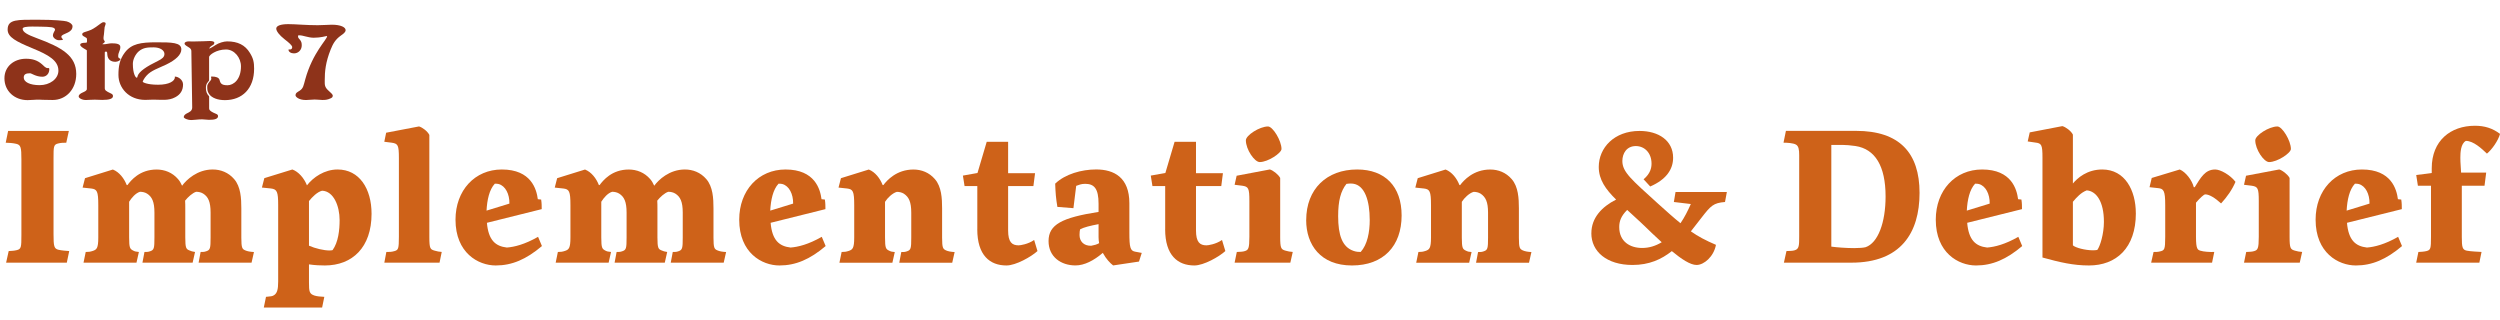
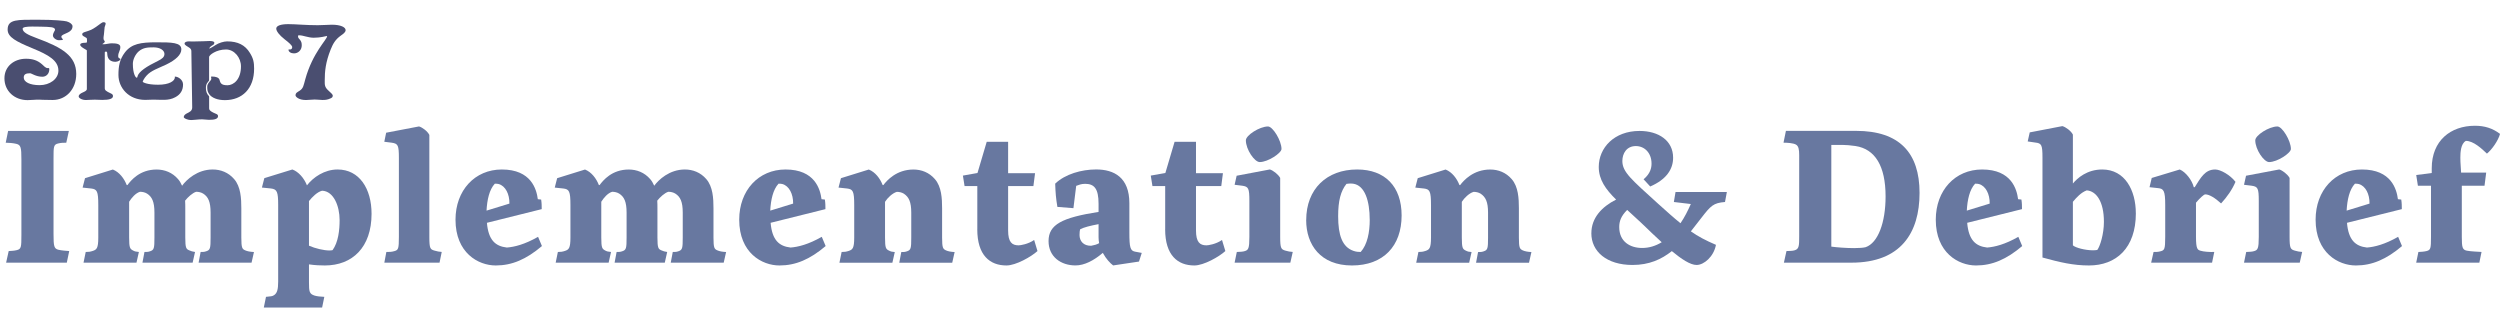
<svg xmlns="http://www.w3.org/2000/svg" id="Layer_1" viewBox="0 0 704.33 90.08">
-   <path d="M16.45,19.86c0-2.81-2.86-4.43-7.15-6.19-4.73-1.96-7.15-3.18-7.15-5.34,0-2.97,2.82-2.77,8.66-2.77,4.61,0,7.39.3,7.99.47.95.27,1.63.84,1.63,1.35,0,.81-.44,1.35-1.27,1.76-.99.47-1.87.74-1.87,1.18,0,.24.08.41.28.57.08.1.16.14.16.24,0,.17-.64.2-1.15.2-.79,0-1.67-.71-1.67-1.32,0-.74.6-1.39.6-1.59,0-.84-1.31-.84-4.09-.91-.91-.03-1.43-.03-2.34-.03-1.67,0-2.7.17-2.7.61,0,.95,1.35,1.69,3.93,2.64,7.27,2.67,11.17,5.04,11.17,10.11,0,4.33-2.9,7.33-6.64,7.33-2.5,0-3.77-.1-3.77-.1-.99-.03-2.19.14-3.3.14-3.66,0-6.52-2.53-6.52-6.15,0-3.38,2.74-5.51,6.08-5.51,1.87,0,3.26.47,4.49,1.55.56.51,1.03,1.08,1.59,1.08.36,0,.48-.07.48.34,0,1.22-.83,2.1-1.95,2.1-1.83,0-3.06-.98-3.46-.98-1.15,0-1.79.27-1.79,1.22,0,1.22,1.67,2.13,4.49,2.13s5.28-1.72,5.28-4.12Z" fill="#8e331a" />
-   <path d="M24.47,14.28c0-.07-.04-.17-.12-.2-1.11-.64-1.75-1.01-1.75-1.49,0-.41.64-.54,1.39-.54.6,0,.52-.14.52-.81,0-.27,0-.47-.24-.61-.72-.44-1.11-.54-1.11-.95,0-.88,1.71-.51,3.89-2.1,1.03-.74,1.75-1.32,1.99-1.32.32,0,.72.03.72.34,0,.41-.2.64-.28,1.05-.12.78-.08,1.25-.2,2.06-.04.41-.12.61-.12,1.01,0,.3.04.51.24.74.08.1.12.17.12.3,0,.2-.48.51-.71.68.16,0,.28.03.44.03.68,0,1.55-.27,2.19-.27,1.39,0,2.46.17,2.46,1.05,0,1.08-.6,1.45-.6,2.57,0,.27.08.54.4.64.12.03.24.1.24.24,0,.24-.72.71-1.43.71-1.35,0-2.15-.71-2.27-1.96-.04-.41.04-.91-.36-.91-.28,0-.36.07-.36.3v9.97c0,.61.28.85,1.79,1.55.36.17.52.37.52.71,0,.78-1.11,1.08-3.02,1.08-.83,0-1.27-.07-2.11-.07-1.07,0-2.03.1-2.5.1-1.19,0-2.03-.61-2.03-.98,0-1.18,2.3-1.18,2.3-2.13v-10.82Z" fill="#8e331a" />
-   <path d="M49.31,21.58c.87,0,2.26.88,2.26,2.23,0,1.59-.71,2.81-2.19,3.58-1.91,1.05-3.93.68-6.16.68-.91,0-1.39.07-2.3.07-4.69,0-7.55-3.41-7.55-7.03,0-2.33.28-4.33,1.83-6.35,1.87-2.43,4.45-2.84,8.82-2.84s7.07.03,7.07,1.99c0,1.49-1.55,2.97-4.29,4.29-2.11,1.01-4.25,1.66-5.52,3.11-.68.74-1.07,1.56-1.07,1.72,0,.13,1.15.84,4.33.84s4.65-1.05,4.73-2.03c0-.1-.08-.27.04-.27ZM38.5,21.89c.24,0,.2-.3.28-.51.44-1.25,2.46-2.64,5.72-4.22,1.15-.57,1.83-1.08,1.83-1.96,0-1.01-1.19-1.86-3.06-1.86-1.67,0-2.9.07-4.13,1.08-.99.84-1.71,2.33-1.71,3.55,0,2.84.79,3.92,1.07,3.92Z" fill="#8e331a" />
-   <path d="M58.92,22.67c-.36.54-.91.85-.91,2.1,0,.95.24,1.69.91,2.37v3.24c0,.41-.08.88,1.95,1.69.36.14.56.34.56.64,0,.78-.91,1.05-2.54,1.05-.76,0-1.19-.14-1.95-.14-1.19,0-2.26.2-2.98.2-1.31,0-2.19-.54-2.19-.84,0-.44.4-.78.83-1.01.64-.34,1.55-.64,1.55-1.69l-.24-15.95c0-.37-.28-.71-.6-.91-.6-.41-1.31-.71-1.31-1.15,0-.41.56-.61,1.15-.61.48,0,.75.03,1.23.03,2.34,0,3.93-.14,4.69-.14.64,0,1.31.14,1.31.44,0,.2-.04.51-.36.68-.48.24-1.03.68-1.03.95,0,.03,0,.07.04.07.48-.2,1.15-.64,1.67-.98.95-.64,2.38-1.05,3.3-1.05,2.98,0,5.05,1.01,6.4,3.24.99,1.59,1.19,2.67,1.19,4.46,0,5.61-3.34,8.85-8.23,8.85-2.07,0-3.7-.64-4.45-1.72-.56-.78-.52-1.49-.52-2.1,0-.71.52-1.22.91-1.69.16-.2.24-.34.24-.57,0,0-.08-.3-.08-.47,0-.1.16-.1.28-.1,1.07,0,1.87.3,2.07.84.28.85.32,1.62,2.27,1.62,1.75,0,3.81-1.66,3.81-5.31,0-2.47-1.87-4.77-4.21-4.77-2.78,0-4.77,1.59-4.77,2.1v6.62Z" fill="#8e331a" />
-   <path d="M81.28,14.01c0-.17.32-.03.52-.07.4-.07.52-.34.52-.68,0-.44-.87-1.22-2.15-2.2-1.51-1.18-2.34-2.3-2.34-3.01,0-.78,1.23-1.25,3.38-1.25s4.89.3,8.3.3c1.59,0,2.94-.14,3.97-.14,2.58,0,3.89.74,3.89,1.52,0,.61-.64,1.05-1.31,1.52-1.63,1.15-2.27,2.4-2.9,3.95-1.43,3.58-1.67,6.15-1.67,8.69,0,1.28-.08,1.89,1.11,2.94.56.51,1.15,1.01,1.15,1.35,0,.47-.24.61-.68.81-1.59.74-2.9.3-4.45.3-.95,0-1.47.14-2.42.14-2.03,0-2.94-.91-2.94-1.32,0-.71.56-.91,1.19-1.32,1.03-.68,1.07-1.49,1.55-3.18,2.07-7.54,6.16-11.22,6.16-12.17,0-.03-.08-.03-.12-.03-.32,0-1.59.47-3.66.47-1.55,0-2.98-.68-4.01-.68-.44,0-.4.03-.4.37,0,.41.32.57.56.91.4.54.48.91.48,1.55,0,1.28-.95,2.26-2.19,2.26-.83,0-1.55-.41-1.55-1.08Z" fill="#8e331a" />
-   <path d="M2.44,70.73c.73-.05,1.46-.05,2.29-.26,1.25-.31,1.3-.83,1.3-4.26v-21.27c0-3.43-.16-4.11-1.46-4.42-.83-.21-2.18-.31-2.96-.31l.68-3.33h17.11l-.73,3.33c-.73,0-1.46,0-2.29.21-1.3.31-1.3.88-1.3,4.26v21.27c0,3.48.16,4.11,1.4,4.42.88.21,2.24.31,3.02.36l-.68,3.28H1.72l.73-3.28Z" fill="#ce6219" />
-   <path d="M71.55,70.99l-.68,3.02h-14.92l.57-3.02c.78,0,.99,0,1.61-.21,1.09-.36,1.2-.83,1.2-3.85v-7.02c0-3.07-.68-4.47-2.08-5.36-.57-.36-1.3-.52-1.98-.52-1.04.31-2.34,1.51-3.12,2.5.05.73.05,1.46.05,2.13v8.27c0,2.96.26,3.22,1.09,3.59.57.26.94.36,1.66.47l-.68,3.02h-14.14l.57-3.02c.78,0,.99,0,1.61-.21,1.09-.36,1.2-.83,1.2-3.85v-7.02c0-3.07-.68-4.47-2.08-5.36-.57-.36-1.3-.52-1.98-.52-1.25.36-2.39,1.72-3.07,2.81v10.09c0,2.96.26,3.17,1.09,3.64.47.26.88.36,1.66.42l-.68,3.02h-14.92l.62-3.02c.78,0,1.25-.05,2.03-.31,1.04-.36,1.51-.73,1.51-3.74v-9.15c0-3.95-.36-4.47-1.98-4.68-.78-.1-1.61-.16-2.44-.26l.68-2.65,7.85-2.44c1.82.73,3.17,2.5,3.9,4.37h.21c.99-1.3,3.43-4.37,8.22-4.37,2.24,0,4.42.83,6.03,2.7.47.52.83,1.2,1.14,1.87,1.2-1.66,4.26-4.58,8.63-4.58,2.24,0,4.42.83,6.03,2.7,1.87,2.13,2.03,5.46,2.03,8.22v8.27c0,2.96.26,3.22,1.09,3.59.57.26,1.4.42,2.44.47Z" fill="#ce6219" />
-   <path d="M104.68,60.23c0,9.46-5.41,14.56-13.16,14.56-1.04,0-2.86-.05-4.47-.31v5.1c0,2.55.1,3.22,1.56,3.69.68.21,1.56.31,2.76.36l-.62,3.02h-16.43l.62-3.02c1.35-.16,1.77-.1,2.34-.52.78-.57,1.09-1.51,1.09-3.8v-21.53c0-3.74-.31-4.47-2.03-4.68-2.29-.26-1.72-.16-2.55-.26l.68-2.65,7.9-2.44c1.72.62,3.28,2.39,4.11,4.47,1.77-2.29,4.94-4.47,8.63-4.47,6.14,0,9.57,5.41,9.57,12.48ZM95.68,62c0-3.9-1.66-8.16-4.94-8.27-1.4.36-2.76,1.77-3.69,2.91v12.58c1.77.78,4.21,1.35,5.77,1.35.36,0,.68-.05.88-.1,1.61-2.24,1.98-5.62,1.98-8.48Z" fill="#ce6219" />
-   <path d="M108.84,70.99c.94,0,1.46,0,2.34-.26,1.04-.31,1.2-.68,1.2-4v-22.21c0-3.64-.26-4.06-2.03-4.32l-2.08-.26.52-2.55,9.26-1.77c.94.26,2.39,1.35,2.91,2.39v28.71c0,3.38.26,3.54,1.51,3.9.73.21,1.25.31,1.98.36l-.62,3.02h-15.55l.57-3.02Z" fill="#ce6219" />
-   <path d="M152.67,69.33c-4.42,3.74-8.42,5.46-13,5.46-4.94,0-11.34-3.54-11.34-12.9,0-8.27,5.46-14.14,13.05-14.14,8.32,0,9.78,5.62,10.14,8.37l.94.1c.16,1.04.16,1.87.16,2.7l-15.44,3.85c.42,4.89,2.39,6.6,5.62,6.97,2.13-.16,5.04-.88,8.79-3.02l1.09,2.6ZM139.41,51.75c-1.56,1.66-2.18,4.58-2.34,7.59l6.45-1.98c.05-2.7-1.14-4.99-3.02-5.51-.36-.1-.68-.1-1.09-.1Z" fill="#ce6219" />
-   <path d="M204.57,70.99l-.68,3.02h-14.92l.57-3.02c.78,0,.99,0,1.61-.21,1.09-.36,1.2-.83,1.2-3.85v-7.02c0-3.07-.68-4.47-2.08-5.36-.57-.36-1.3-.52-1.98-.52-1.04.31-2.34,1.51-3.12,2.5.05.73.05,1.46.05,2.13v8.27c0,2.96.26,3.22,1.09,3.59.57.26.94.36,1.66.47l-.68,3.02h-14.14l.57-3.02c.78,0,.99,0,1.61-.21,1.09-.36,1.2-.83,1.2-3.85v-7.02c0-3.07-.68-4.47-2.08-5.36-.57-.36-1.3-.52-1.98-.52-1.25.36-2.39,1.72-3.07,2.81v10.09c0,2.96.26,3.17,1.09,3.64.47.26.88.36,1.66.42l-.68,3.02h-14.92l.62-3.02c.78,0,1.25-.05,2.03-.31,1.04-.36,1.51-.73,1.51-3.74v-9.15c0-3.95-.36-4.47-1.98-4.68-.78-.1-1.61-.16-2.44-.26l.68-2.65,7.85-2.44c1.82.73,3.17,2.5,3.9,4.37h.21c.99-1.3,3.43-4.37,8.22-4.37,2.24,0,4.42.83,6.03,2.7.47.52.83,1.2,1.14,1.87,1.2-1.66,4.26-4.58,8.63-4.58,2.24,0,4.42.83,6.03,2.7,1.87,2.13,2.03,5.46,2.03,8.22v8.27c0,2.96.26,3.22,1.09,3.59.57.26,1.4.42,2.44.47Z" fill="#ce6219" />
-   <path d="M232.6,69.33c-4.42,3.74-8.42,5.46-13,5.46-4.94,0-11.34-3.54-11.34-12.9,0-8.27,5.46-14.14,13.05-14.14,8.32,0,9.78,5.62,10.14,8.37l.94.1c.16,1.04.16,1.87.16,2.7l-15.44,3.85c.42,4.89,2.39,6.6,5.62,6.97,2.13-.16,5.04-.88,8.79-3.02l1.09,2.6ZM219.34,51.75c-1.56,1.66-2.18,4.58-2.34,7.59l6.45-1.98c.05-2.7-1.14-4.99-3.02-5.51-.36-.1-.68-.1-1.09-.1Z" fill="#ce6219" />
-   <path d="M237.12,70.99c.78,0,1.25-.05,2.03-.31,1.04-.36,1.51-.73,1.51-3.74v-9.15c0-3.95-.36-4.47-1.98-4.68-.78-.1-1.61-.16-2.44-.26l.68-2.65,7.85-2.44c1.82.73,3.17,2.5,3.9,4.37h.21c.99-1.3,3.69-4.37,8.48-4.37,2.24,0,4.42.83,6.03,2.7,1.87,2.13,2.03,5.46,2.03,8.22v8.27c0,2.96.26,3.17,1.09,3.59.57.26,1.4.42,2.44.47l-.68,3.02h-14.92l.57-3.02c.78,0,.99,0,1.61-.21,1.09-.36,1.2-.83,1.2-3.85v-7.02c0-3.07-.68-4.42-2.08-5.36-.57-.36-1.3-.52-1.98-.52-1.25.36-2.65,1.72-3.33,2.81v10.09c0,2.96.26,3.22,1.09,3.64.62.31.88.36,1.66.42l-.68,3.02h-14.92l.62-3.02Z" fill="#ce6219" />
-   <path d="M275.34,64.6v-12.17h-3.59l-.47-2.96,4.11-.73,2.6-8.79h6.03v8.84h7.59l-.47,3.64h-7.12v12.48c0,3.33,1.09,4.21,2.96,4.21.47,0,2.65-.31,4.37-1.51l.94,3.12c-1.77,1.61-6.08,4.06-8.74,4.06-4.68,0-8.22-2.86-8.22-10.19Z" fill="#ce6219" />
-   <path d="M321.67,71.25l-.78,2.44-7.28,1.09c-.83-.62-2.03-1.87-2.91-3.54-2.55,2.18-5.2,3.54-7.7,3.54-4.11,0-7.59-2.44-7.59-6.86,0-4.68,3.8-6.6,14.09-8.22v-2.29c0-4.32-1.25-5.62-3.8-5.62-1.09,0-1.77.31-2.5.57l-.78,6.29-4.52-.36c-.42-2.5-.52-3.85-.62-6.55,2.81-2.7,7.44-4,11.54-4,5.04,0,9.36,2.24,9.36,9.52v8.27c0,4.16.26,5.1,1.56,5.36l1.92.36ZM309.66,68.5c-.1-.52-.16-1.09-.16-1.66v-3.69c-2.24.42-4.16.88-5.2,1.46-.1.36-.16.83-.16,1.61,0,1.72,1.14,3.07,3.28,3.02.88-.16,1.61-.36,2.24-.73Z" fill="#ce6219" />
-   <path d="M328.27,64.6v-12.17h-3.59l-.47-2.96,4.11-.73,2.6-8.79h6.03v8.84h7.59l-.47,3.64h-7.12v12.48c0,3.33,1.09,4.21,2.96,4.21.47,0,2.65-.31,4.37-1.51l.94,3.12c-1.77,1.61-6.08,4.06-8.74,4.06-4.68,0-8.22-2.86-8.22-10.19Z" fill="#ce6219" />
-   <path d="M348.45,70.99c.99-.05,1.66-.05,2.29-.26.94-.31,1.25-.68,1.25-4v-10.09c0-3.64-.26-4.06-2.03-4.32l-2.13-.26.57-2.55,9.36-1.77c.88.26,2.34,1.35,2.91,2.39v16.59c0,3.28.26,3.54,1.51,3.9.73.21,1.25.31,2.03.36l-.68,3.02h-15.7l.62-3.02ZM351,39.53c0-1.4,3.85-3.9,6.24-3.9,1.35,0,3.8,4,3.8,6.34,0,1.14-3.8,3.69-6.14,3.69-1.46,0-3.9-3.54-3.9-6.14Z" fill="#ce6219" />
-   <path d="M368,62c0-8.74,5.77-14.25,14.35-14.25,7.85,0,12.53,4.78,12.53,12.95,0,8.63-5.15,14.09-13.99,14.09s-12.9-5.82-12.9-12.79ZM385.89,61.89c0-5.25-1.35-9.67-4.68-10.14-.78-.1-1.56,0-1.87.05-1.61,2.03-2.34,4.73-2.34,9.1,0,5.36,1.14,8.68,4.32,9.78.73.26,1.4.31,2.03.31,1.87-2.08,2.55-5.51,2.55-9.1Z" fill="#ce6219" />
-   <path d="M399.62,70.99c.78,0,1.25-.05,2.03-.31,1.04-.36,1.51-.73,1.51-3.74v-9.15c0-3.95-.36-4.47-1.98-4.68-.78-.1-1.61-.16-2.44-.26l.68-2.65,7.85-2.44c1.82.73,3.17,2.5,3.9,4.37h.21c.99-1.3,3.69-4.37,8.48-4.37,2.24,0,4.42.83,6.03,2.7,1.87,2.13,2.03,5.46,2.03,8.22v8.27c0,2.96.26,3.17,1.09,3.59.57.26,1.4.42,2.44.47l-.68,3.02h-14.92l.57-3.02c.78,0,.99,0,1.61-.21,1.09-.36,1.2-.83,1.2-3.85v-7.02c0-3.07-.68-4.42-2.08-5.36-.57-.36-1.3-.52-1.98-.52-1.25.36-2.65,1.72-3.33,2.81v10.09c0,2.96.26,3.22,1.09,3.64.62.31.88.36,1.66.42l-.68,3.02h-14.92l.62-3.02Z" fill="#ce6219" />
-   <path d="M448.34,65.69c0-4.32,2.96-7.44,6.97-9.46-2.96-2.91-4.89-5.62-4.89-9.2,0-5.36,4.32-10.14,11.49-10.14,5.36,0,9.46,2.7,9.46,7.54,0,3.28-1.92,6.14-6.45,8.11l-1.87-2.03c1.92-1.61,2.24-3.22,2.24-4.42,0-3.02-1.98-4.94-4.42-4.94-2.6,0-3.8,2.08-3.8,4.21,0,3.12,2.55,5.2,9.93,11.91,2.6,2.34,4.63,4.16,6.45,5.62,1.14-1.66,2.08-3.54,2.91-5.41l-4.78-.57.47-2.81h14.46l-.52,2.81c-3.28.26-4,1.04-6.66,4.47-.99,1.3-1.98,2.55-2.96,3.8,2.08,1.46,4.16,2.55,7.07,3.8-.62,3.33-3.38,5.67-5.46,5.67-1.77,0-4.26-1.66-6.97-3.9-2.96,2.34-6.4,3.9-11.08,3.9-7.28,0-11.6-3.8-11.6-8.94ZM468.15,68.24c-5.15-4.73-2.6-2.6-9.72-9.1-1.77,1.77-2.24,3.22-2.24,4.84,0,4.11,3.07,5.88,6.45,5.88,1.98,0,3.8-.57,5.51-1.61Z" fill="#ce6219" />
-   <path d="M503.3,70.73c.73-.05,1.66,0,2.29-.21,1.3-.36,1.3-1.35,1.3-4.06v-22.78c0-1.51-.16-2.55-.94-2.96-.78-.42-2.39-.52-3.48-.52l.68-3.33h19.76c12.22,0,17.89,6.19,17.89,17.47s-5.3,19.66-19.19,19.66h-19.03l.73-3.28ZM525.61,69.64c3.48-1.2,5.62-6.92,5.62-14.3,0-8.58-2.96-13.36-8.48-14.2-1.35-.21-2.81-.31-3.59-.31h-3.22v28.65c1.46.21,4.21.42,6.45.42,1.4,0,2.6-.1,3.22-.26Z" fill="#ce6219" />
-   <path d="M569.71,69.33c-4.42,3.74-8.42,5.46-13,5.46-4.94,0-11.34-3.54-11.34-12.9,0-8.27,5.46-14.14,13.05-14.14,8.32,0,9.78,5.62,10.14,8.37l.94.1c.16,1.04.16,1.87.16,2.7l-15.44,3.85c.42,4.89,2.39,6.6,5.62,6.97,2.13-.16,5.04-.88,8.79-3.02l1.09,2.6ZM556.45,51.75c-1.56,1.66-2.18,4.58-2.34,7.59l6.45-1.98c.05-2.7-1.14-4.99-3.02-5.51-.36-.1-.68-.1-1.09-.1Z" fill="#ce6219" />
-   <path d="M601.74,60.07c0,9.83-5.56,14.72-13.21,14.72-4.42,0-8.16-.88-13.1-2.24v-28.13c0-3.64-.26-4.06-2.03-4.26l-2.13-.31.57-2.55,9.2-1.77c.94.26,2.44,1.35,2.96,2.39v13.78c1.3-1.56,4-3.95,8.27-3.95,6.4,0,9.46,5.88,9.46,12.32ZM592.74,62.52c0-5.82-2.18-8.68-4.84-8.89-1.61.62-2.76,1.87-3.9,3.22v12.27c.73.68,3.48,1.4,5.67,1.4.47,0,.88-.05,1.2-.1.78-.99,1.87-4.52,1.87-7.9Z" fill="#ce6219" />
-   <path d="M606.73,70.99c.73,0,1.2,0,1.82-.16,1.25-.31,1.46-.47,1.46-4.11v-8.94c0-4.06-.42-4.63-2.03-4.78l-2.39-.26.62-2.6,7.9-2.39c1.72.73,3.48,3.07,3.95,4.99h.26c1.66-2.6,2.86-4.99,5.77-4.99,1.46,0,4.21,1.51,5.72,3.48-.94,2.24-2.44,4.32-4.06,6.08-1.66-1.51-3.28-2.55-4.47-2.55-.36,0-1.51,1.04-2.6,2.34v9.62c0,3.48.47,3.64,1.2,3.9.94.31,2.81.42,3.95.36l-.62,3.02h-17.16l.68-3.02Z" fill="#ce6219" />
-   <path d="M632.83,70.99c.99-.05,1.66-.05,2.29-.26.94-.31,1.25-.68,1.25-4v-10.09c0-3.64-.26-4.06-2.03-4.32l-2.13-.26.57-2.55,9.36-1.77c.88.26,2.34,1.35,2.91,2.39v16.59c0,3.28.26,3.54,1.51,3.9.73.21,1.25.31,2.03.36l-.68,3.02h-15.7l.62-3.02ZM635.38,39.53c0-1.4,3.85-3.9,6.24-3.9,1.35,0,3.8,4,3.8,6.34,0,1.14-3.8,3.69-6.14,3.69-1.46,0-3.9-3.54-3.9-6.14Z" fill="#ce6219" />
-   <path d="M676.72,69.33c-4.42,3.74-8.42,5.46-13,5.46-4.94,0-11.34-3.54-11.34-12.9,0-8.27,5.46-14.14,13.05-14.14,8.32,0,9.78,5.62,10.14,8.37l.94.1c.16,1.04.16,1.87.16,2.7l-15.45,3.85c.42,4.89,2.39,6.6,5.62,6.97,2.13-.16,5.04-.88,8.79-3.02l1.09,2.6ZM663.46,51.75c-1.56,1.66-2.18,4.58-2.34,7.59l6.45-1.98c.05-2.7-1.14-4.99-3.02-5.51-.36-.1-.68-.1-1.09-.1Z" fill="#ce6219" />
-   <path d="M681.35,70.99c.73-.05,1.4-.05,2.29-.26,1.14-.31,1.25-.68,1.25-4v-14.4h-3.69l-.47-3.02,4.37-.57v-1.35c0-7.75,5.3-11.96,12.17-11.96,2.7,0,4.94.68,7.07,2.29-.52,1.92-2.29,4.42-3.69,5.56-1.46-1.4-3.8-3.59-5.93-3.59-1.46.78-1.56,3.33-1.56,4.73,0,1.72.16,2.7.21,4.21h7.07l-.47,3.69h-6.4v14.4c0,2.96.16,3.64,1.4,3.9.99.21,3.28.31,4.16.36l-.62,3.02h-17.79l.62-3.02Z" fill="#ce6219" />
+   <path d="M16.45,19.86c0-2.81-2.86-4.43-7.15-6.19-4.73-1.96-7.15-3.18-7.15-5.34,0-2.97,2.82-2.77,8.66-2.77,4.61,0,7.39.3,7.99.47.95.27,1.63.84,1.63,1.35,0,.81-.44,1.35-1.27,1.76-.99.47-1.87.74-1.87,1.18,0,.24.08.41.28.57.08.1.16.14.16.24,0,.17-.64.2-1.15.2-.79,0-1.67-.71-1.67-1.32,0-.74.6-1.39.6-1.59,0-.84-1.31-.84-4.09-.91-.91-.03-1.43-.03-2.34-.03-1.67,0-2.7.17-2.7.61,0,.95,1.35,1.69,3.93,2.64,7.27,2.67,11.17,5.04,11.17,10.11,0,4.33-2.9,7.33-6.64,7.33-2.5,0-3.77-.1-3.77-.1-.99-.03-2.19.14-3.3.14-3.66,0-6.52-2.53-6.52-6.15,0-3.38,2.74-5.51,6.08-5.51,1.87,0,3.26.47,4.49,1.55.56.51,1.03,1.08,1.59,1.08.36,0,.48-.07.48.34,0,1.22-.83,2.1-1.95,2.1-1.83,0-3.06-.98-3.46-.98-1.15,0-1.79.27-1.79,1.22,0,1.22,1.67,2.13,4.49,2.13s5.28-1.72,5.28-4.12Z" fill="#4a4e70" />
+   <path d="M24.47,14.28c0-.07-.04-.17-.12-.2-1.11-.64-1.75-1.01-1.75-1.49,0-.41.64-.54,1.39-.54.6,0,.52-.14.52-.81,0-.27,0-.47-.24-.61-.72-.44-1.11-.54-1.11-.95,0-.88,1.71-.51,3.89-2.1,1.03-.74,1.75-1.32,1.99-1.32.32,0,.72.03.72.34,0,.41-.2.64-.28,1.05-.12.78-.08,1.25-.2,2.06-.04.41-.12.61-.12,1.01,0,.3.04.51.24.74.08.1.12.17.12.3,0,.2-.48.51-.71.68.16,0,.28.03.44.03.68,0,1.55-.27,2.19-.27,1.39,0,2.46.17,2.46,1.05,0,1.08-.6,1.45-.6,2.57,0,.27.08.54.4.64.12.03.24.1.24.24,0,.24-.72.71-1.43.71-1.35,0-2.15-.71-2.27-1.96-.04-.41.04-.91-.36-.91-.28,0-.36.07-.36.3v9.97c0,.61.28.85,1.79,1.55.36.17.52.37.52.71,0,.78-1.11,1.08-3.02,1.08-.83,0-1.27-.07-2.11-.07-1.07,0-2.03.1-2.5.1-1.19,0-2.03-.61-2.03-.98,0-1.18,2.3-1.18,2.3-2.13v-10.82Z" fill="#4a4e70" />
+   <path d="M49.31,21.58c.87,0,2.26.88,2.26,2.23,0,1.59-.71,2.81-2.19,3.58-1.91,1.05-3.93.68-6.16.68-.91,0-1.39.07-2.3.07-4.69,0-7.55-3.41-7.55-7.03,0-2.33.28-4.33,1.83-6.35,1.87-2.43,4.45-2.84,8.82-2.84s7.07.03,7.07,1.99c0,1.49-1.55,2.97-4.29,4.29-2.11,1.01-4.25,1.66-5.52,3.11-.68.74-1.07,1.56-1.07,1.72,0,.13,1.15.84,4.33.84s4.65-1.05,4.73-2.03c0-.1-.08-.27.04-.27ZM38.5,21.89c.24,0,.2-.3.28-.51.44-1.25,2.46-2.64,5.72-4.22,1.15-.57,1.83-1.08,1.83-1.96,0-1.01-1.19-1.86-3.06-1.86-1.67,0-2.9.07-4.13,1.08-.99.84-1.71,2.33-1.71,3.55,0,2.84.79,3.92,1.07,3.92Z" fill="#4a4e70" />
+   <path d="M58.92,22.67c-.36.54-.91.85-.91,2.1,0,.95.24,1.69.91,2.37v3.24c0,.41-.08.88,1.95,1.69.36.14.56.34.56.64,0,.78-.91,1.05-2.54,1.05-.76,0-1.19-.14-1.95-.14-1.19,0-2.26.2-2.98.2-1.31,0-2.19-.54-2.19-.84,0-.44.4-.78.83-1.01.64-.34,1.55-.64,1.55-1.69l-.24-15.95c0-.37-.28-.71-.6-.91-.6-.41-1.31-.71-1.31-1.15,0-.41.56-.61,1.15-.61.48,0,.75.03,1.23.03,2.34,0,3.93-.14,4.69-.14.64,0,1.31.14,1.31.44,0,.2-.04.51-.36.68-.48.24-1.03.68-1.03.95,0,.03,0,.07.04.07.48-.2,1.15-.64,1.67-.98.95-.64,2.38-1.05,3.3-1.05,2.98,0,5.05,1.01,6.4,3.24.99,1.59,1.19,2.67,1.19,4.46,0,5.61-3.34,8.85-8.23,8.85-2.07,0-3.7-.64-4.45-1.72-.56-.78-.52-1.49-.52-2.1,0-.71.52-1.22.91-1.69.16-.2.24-.34.24-.57,0,0-.08-.3-.08-.47,0-.1.16-.1.28-.1,1.07,0,1.87.3,2.07.84.28.85.32,1.62,2.27,1.62,1.75,0,3.81-1.66,3.81-5.31,0-2.47-1.87-4.77-4.21-4.77-2.78,0-4.77,1.59-4.77,2.1v6.62Z" fill="#4a4e70" />
+   <path d="M81.28,14.01c0-.17.32-.03.52-.07.4-.07.52-.34.52-.68,0-.44-.87-1.22-2.15-2.2-1.51-1.18-2.34-2.3-2.34-3.01,0-.78,1.23-1.25,3.38-1.25s4.89.3,8.3.3c1.59,0,2.94-.14,3.97-.14,2.58,0,3.89.74,3.89,1.52,0,.61-.64,1.05-1.31,1.52-1.63,1.15-2.27,2.4-2.9,3.95-1.43,3.58-1.67,6.15-1.67,8.69,0,1.28-.08,1.89,1.11,2.94.56.51,1.15,1.01,1.15,1.35,0,.47-.24.61-.68.81-1.59.74-2.9.3-4.45.3-.95,0-1.47.14-2.42.14-2.03,0-2.94-.91-2.94-1.32,0-.71.56-.91,1.19-1.32,1.03-.68,1.07-1.49,1.55-3.18,2.07-7.54,6.16-11.22,6.16-12.17,0-.03-.08-.03-.12-.03-.32,0-1.59.47-3.66.47-1.55,0-2.98-.68-4.01-.68-.44,0-.4.03-.4.37,0,.41.32.57.56.91.4.54.48.91.48,1.55,0,1.28-.95,2.26-2.19,2.26-.83,0-1.55-.41-1.55-1.08Z" fill="#4a4e70" />
+   <path d="M2.44,70.73c.73-.05,1.46-.05,2.29-.26,1.25-.31,1.3-.83,1.3-4.26v-21.27c0-3.43-.16-4.11-1.46-4.42-.83-.21-2.18-.31-2.96-.31l.68-3.33h17.11l-.73,3.33c-.73,0-1.46,0-2.29.21-1.3.31-1.3.88-1.3,4.26v21.27c0,3.48.16,4.11,1.4,4.42.88.21,2.24.31,3.02.36l-.68,3.28H1.72l.73-3.28Z" fill="#6878a0" />
+   <path d="M71.55,70.99l-.68,3.02h-14.92l.57-3.02c.78,0,.99,0,1.61-.21,1.09-.36,1.2-.83,1.2-3.85v-7.02c0-3.07-.68-4.47-2.08-5.36-.57-.36-1.3-.52-1.98-.52-1.04.31-2.34,1.51-3.12,2.5.05.73.05,1.46.05,2.13v8.27c0,2.96.26,3.22,1.09,3.59.57.26.94.36,1.66.47l-.68,3.02h-14.14l.57-3.02c.78,0,.99,0,1.61-.21,1.09-.36,1.2-.83,1.2-3.85v-7.02c0-3.07-.68-4.47-2.08-5.36-.57-.36-1.3-.52-1.98-.52-1.25.36-2.39,1.72-3.07,2.81v10.09c0,2.96.26,3.17,1.09,3.64.47.26.88.36,1.66.42l-.68,3.02h-14.92l.62-3.02c.78,0,1.25-.05,2.03-.31,1.04-.36,1.51-.73,1.51-3.74v-9.15c0-3.95-.36-4.47-1.98-4.68-.78-.1-1.61-.16-2.44-.26l.68-2.65,7.85-2.44c1.82.73,3.17,2.5,3.9,4.37h.21c.99-1.3,3.43-4.37,8.22-4.37,2.24,0,4.42.83,6.03,2.7.47.52.83,1.2,1.14,1.87,1.2-1.66,4.26-4.58,8.63-4.58,2.24,0,4.42.83,6.03,2.7,1.87,2.13,2.03,5.46,2.03,8.22v8.27c0,2.96.26,3.22,1.09,3.59.57.26,1.4.42,2.44.47Z" fill="#6878a0" />
+   <path d="M104.68,60.23c0,9.46-5.41,14.56-13.16,14.56-1.04,0-2.86-.05-4.47-.31v5.1c0,2.55.1,3.22,1.56,3.69.68.21,1.56.31,2.76.36l-.62,3.02h-16.43l.62-3.02c1.35-.16,1.77-.1,2.34-.52.78-.57,1.09-1.51,1.09-3.8v-21.53c0-3.74-.31-4.47-2.03-4.68-2.29-.26-1.72-.16-2.55-.26l.68-2.65,7.9-2.44c1.72.62,3.28,2.39,4.11,4.47,1.77-2.29,4.94-4.47,8.63-4.47,6.14,0,9.57,5.41,9.57,12.48ZM95.68,62c0-3.9-1.66-8.16-4.94-8.27-1.4.36-2.76,1.77-3.69,2.91v12.58c1.77.78,4.21,1.35,5.77,1.35.36,0,.68-.05.88-.1,1.61-2.24,1.98-5.62,1.98-8.48Z" fill="#6878a0" />
+   <path d="M108.84,70.99c.94,0,1.46,0,2.34-.26,1.04-.31,1.2-.68,1.2-4v-22.21c0-3.64-.26-4.06-2.03-4.32l-2.08-.26.52-2.55,9.26-1.77c.94.26,2.39,1.35,2.91,2.39v28.71c0,3.38.26,3.54,1.51,3.9.73.21,1.25.31,1.98.36l-.62,3.02h-15.55l.57-3.02Z" fill="#6878a0" />
+   <path d="M152.67,69.33c-4.42,3.74-8.42,5.46-13,5.46-4.94,0-11.34-3.54-11.34-12.9,0-8.27,5.46-14.14,13.05-14.14,8.32,0,9.78,5.62,10.14,8.37l.94.1c.16,1.04.16,1.87.16,2.7l-15.44,3.85c.42,4.89,2.39,6.6,5.62,6.97,2.13-.16,5.04-.88,8.79-3.02l1.09,2.6ZM139.41,51.75c-1.56,1.66-2.18,4.58-2.34,7.59l6.45-1.98c.05-2.7-1.14-4.99-3.02-5.51-.36-.1-.68-.1-1.09-.1Z" fill="#6878a0" />
+   <path d="M204.57,70.99l-.68,3.02h-14.92l.57-3.02c.78,0,.99,0,1.61-.21,1.09-.36,1.2-.83,1.2-3.85v-7.02c0-3.07-.68-4.47-2.08-5.36-.57-.36-1.3-.52-1.98-.52-1.04.31-2.34,1.51-3.12,2.5.05.73.05,1.46.05,2.13v8.27c0,2.96.26,3.22,1.09,3.59.57.26.94.36,1.66.47l-.68,3.02h-14.14l.57-3.02c.78,0,.99,0,1.61-.21,1.09-.36,1.2-.83,1.2-3.85v-7.02c0-3.07-.68-4.47-2.08-5.36-.57-.36-1.3-.52-1.98-.52-1.25.36-2.39,1.72-3.07,2.81v10.09c0,2.96.26,3.17,1.09,3.64.47.26.88.36,1.66.42l-.68,3.02h-14.92l.62-3.02c.78,0,1.25-.05,2.03-.31,1.04-.36,1.51-.73,1.51-3.74v-9.15c0-3.95-.36-4.47-1.98-4.68-.78-.1-1.61-.16-2.44-.26l.68-2.65,7.85-2.44c1.82.73,3.17,2.5,3.9,4.37h.21c.99-1.3,3.43-4.37,8.22-4.37,2.24,0,4.42.83,6.03,2.7.47.52.83,1.2,1.14,1.87,1.2-1.66,4.26-4.58,8.63-4.58,2.24,0,4.42.83,6.03,2.7,1.87,2.13,2.03,5.46,2.03,8.22v8.27c0,2.96.26,3.22,1.09,3.59.57.26,1.4.42,2.44.47Z" fill="#6878a0" />
+   <path d="M232.6,69.33c-4.42,3.74-8.42,5.46-13,5.46-4.94,0-11.34-3.54-11.34-12.9,0-8.27,5.46-14.14,13.05-14.14,8.32,0,9.78,5.62,10.14,8.37l.94.1c.16,1.04.16,1.87.16,2.7l-15.44,3.85c.42,4.89,2.39,6.6,5.62,6.97,2.13-.16,5.04-.88,8.79-3.02l1.09,2.6ZM219.34,51.75c-1.56,1.66-2.18,4.58-2.34,7.59l6.45-1.98c.05-2.7-1.14-4.99-3.02-5.51-.36-.1-.68-.1-1.09-.1Z" fill="#6878a0" />
+   <path d="M237.12,70.99c.78,0,1.25-.05,2.03-.31,1.04-.36,1.51-.73,1.51-3.74v-9.15c0-3.95-.36-4.47-1.98-4.68-.78-.1-1.61-.16-2.44-.26l.68-2.65,7.85-2.44c1.82.73,3.17,2.5,3.9,4.37h.21c.99-1.3,3.69-4.37,8.48-4.37,2.24,0,4.42.83,6.03,2.7,1.87,2.13,2.03,5.46,2.03,8.22v8.27c0,2.96.26,3.17,1.09,3.59.57.26,1.4.42,2.44.47l-.68,3.02h-14.92l.57-3.02c.78,0,.99,0,1.61-.21,1.09-.36,1.2-.83,1.2-3.85v-7.02c0-3.07-.68-4.42-2.08-5.36-.57-.36-1.3-.52-1.98-.52-1.25.36-2.65,1.72-3.33,2.81v10.09c0,2.96.26,3.22,1.09,3.64.62.31.88.36,1.66.42l-.68,3.02h-14.92l.62-3.02Z" fill="#6878a0" />
+   <path d="M275.34,64.6v-12.17h-3.59l-.47-2.96,4.11-.73,2.6-8.79h6.03v8.84h7.59l-.47,3.64h-7.12v12.48c0,3.33,1.09,4.21,2.96,4.21.47,0,2.65-.31,4.37-1.51l.94,3.12c-1.77,1.61-6.08,4.06-8.74,4.06-4.68,0-8.22-2.86-8.22-10.19Z" fill="#6878a0" />
+   <path d="M321.67,71.25l-.78,2.44-7.28,1.09c-.83-.62-2.03-1.87-2.91-3.54-2.55,2.18-5.2,3.54-7.7,3.54-4.11,0-7.59-2.44-7.59-6.86,0-4.68,3.8-6.6,14.09-8.22v-2.29c0-4.32-1.25-5.62-3.8-5.62-1.09,0-1.77.31-2.5.57l-.78,6.29-4.52-.36c-.42-2.5-.52-3.85-.62-6.55,2.81-2.7,7.44-4,11.54-4,5.04,0,9.36,2.24,9.36,9.52v8.27c0,4.16.26,5.1,1.56,5.36l1.92.36ZM309.66,68.5c-.1-.52-.16-1.09-.16-1.66v-3.69c-2.24.42-4.16.88-5.2,1.46-.1.36-.16.83-.16,1.61,0,1.72,1.14,3.07,3.28,3.02.88-.16,1.61-.36,2.24-.73Z" fill="#6878a0" />
+   <path d="M328.27,64.6v-12.17h-3.59l-.47-2.96,4.11-.73,2.6-8.79h6.03v8.84h7.59l-.47,3.64h-7.12v12.48c0,3.33,1.09,4.21,2.96,4.21.47,0,2.65-.31,4.37-1.51l.94,3.12c-1.77,1.61-6.08,4.06-8.74,4.06-4.68,0-8.22-2.86-8.22-10.19Z" fill="#6878a0" />
+   <path d="M348.45,70.99c.99-.05,1.66-.05,2.29-.26.94-.31,1.25-.68,1.25-4v-10.09c0-3.64-.26-4.06-2.03-4.32l-2.13-.26.57-2.55,9.36-1.77c.88.26,2.34,1.35,2.91,2.39v16.59c0,3.28.26,3.54,1.51,3.9.73.21,1.25.31,2.03.36l-.68,3.02h-15.7l.62-3.02ZM351,39.53c0-1.4,3.85-3.9,6.24-3.9,1.35,0,3.8,4,3.8,6.34,0,1.14-3.8,3.69-6.14,3.69-1.46,0-3.9-3.54-3.9-6.14Z" fill="#6878a0" />
+   <path d="M368,62c0-8.74,5.77-14.25,14.35-14.25,7.85,0,12.53,4.78,12.53,12.95,0,8.63-5.15,14.09-13.99,14.09s-12.9-5.82-12.9-12.79ZM385.89,61.89c0-5.25-1.35-9.67-4.68-10.14-.78-.1-1.56,0-1.87.05-1.61,2.03-2.34,4.73-2.34,9.1,0,5.36,1.14,8.68,4.32,9.78.73.26,1.4.31,2.03.31,1.87-2.08,2.55-5.51,2.55-9.1Z" fill="#6878a0" />
+   <path d="M399.62,70.99c.78,0,1.25-.05,2.03-.31,1.04-.36,1.51-.73,1.51-3.74v-9.15c0-3.95-.36-4.47-1.98-4.68-.78-.1-1.61-.16-2.44-.26l.68-2.65,7.85-2.44c1.82.73,3.17,2.5,3.9,4.37h.21c.99-1.3,3.69-4.37,8.48-4.37,2.24,0,4.42.83,6.03,2.7,1.87,2.13,2.03,5.46,2.03,8.22v8.27c0,2.96.26,3.17,1.09,3.59.57.26,1.4.42,2.44.47l-.68,3.02h-14.92l.57-3.02c.78,0,.99,0,1.61-.21,1.09-.36,1.2-.83,1.2-3.85v-7.02c0-3.07-.68-4.42-2.08-5.36-.57-.36-1.3-.52-1.98-.52-1.25.36-2.65,1.72-3.33,2.81v10.09c0,2.96.26,3.22,1.09,3.64.62.31.88.36,1.66.42l-.68,3.02h-14.92l.62-3.02Z" fill="#6878a0" />
+   <path d="M448.34,65.69c0-4.32,2.96-7.44,6.97-9.46-2.96-2.91-4.89-5.62-4.89-9.2,0-5.36,4.32-10.14,11.49-10.14,5.36,0,9.46,2.7,9.46,7.54,0,3.28-1.92,6.14-6.45,8.11l-1.87-2.03c1.92-1.61,2.24-3.22,2.24-4.42,0-3.02-1.98-4.94-4.42-4.94-2.6,0-3.8,2.08-3.8,4.21,0,3.12,2.55,5.2,9.93,11.91,2.6,2.34,4.63,4.16,6.45,5.62,1.14-1.66,2.08-3.54,2.91-5.41l-4.78-.57.47-2.81h14.46l-.52,2.81c-3.28.26-4,1.04-6.66,4.47-.99,1.3-1.98,2.55-2.96,3.8,2.08,1.46,4.16,2.55,7.07,3.8-.62,3.33-3.38,5.67-5.46,5.67-1.77,0-4.26-1.66-6.97-3.9-2.96,2.34-6.4,3.9-11.08,3.9-7.28,0-11.6-3.8-11.6-8.94ZM468.15,68.24c-5.15-4.73-2.6-2.6-9.72-9.1-1.77,1.77-2.24,3.22-2.24,4.84,0,4.11,3.07,5.88,6.45,5.88,1.98,0,3.8-.57,5.51-1.61Z" fill="#6878a0" />
+   <path d="M503.3,70.73c.73-.05,1.66,0,2.29-.21,1.3-.36,1.3-1.35,1.3-4.06v-22.78c0-1.51-.16-2.55-.94-2.96-.78-.42-2.39-.52-3.48-.52l.68-3.33h19.76c12.22,0,17.89,6.19,17.89,17.47s-5.3,19.66-19.19,19.66h-19.03l.73-3.28ZM525.61,69.64c3.48-1.2,5.62-6.92,5.62-14.3,0-8.58-2.96-13.36-8.48-14.2-1.35-.21-2.81-.31-3.59-.31h-3.22v28.65c1.46.21,4.21.42,6.45.42,1.4,0,2.6-.1,3.22-.26Z" fill="#6878a0" />
+   <path d="M569.71,69.33c-4.42,3.74-8.42,5.46-13,5.46-4.94,0-11.34-3.54-11.34-12.9,0-8.27,5.46-14.14,13.05-14.14,8.32,0,9.78,5.62,10.14,8.37l.94.1c.16,1.04.16,1.87.16,2.7l-15.44,3.85c.42,4.89,2.39,6.6,5.62,6.97,2.13-.16,5.04-.88,8.79-3.02l1.09,2.6ZM556.45,51.75c-1.56,1.66-2.18,4.58-2.34,7.59l6.45-1.98c.05-2.7-1.14-4.99-3.02-5.51-.36-.1-.68-.1-1.09-.1Z" fill="#6878a0" />
+   <path d="M601.74,60.07c0,9.83-5.56,14.72-13.21,14.72-4.42,0-8.16-.88-13.1-2.24v-28.13c0-3.64-.26-4.06-2.03-4.26l-2.13-.31.57-2.55,9.2-1.77c.94.26,2.44,1.35,2.96,2.39v13.78c1.3-1.56,4-3.95,8.27-3.95,6.4,0,9.46,5.88,9.46,12.32ZM592.74,62.52c0-5.82-2.18-8.68-4.84-8.89-1.61.62-2.76,1.87-3.9,3.22v12.27c.73.68,3.48,1.4,5.67,1.4.47,0,.88-.05,1.2-.1.78-.99,1.87-4.52,1.87-7.9Z" fill="#6878a0" />
+   <path d="M606.73,70.99c.73,0,1.2,0,1.82-.16,1.25-.31,1.46-.47,1.46-4.11v-8.94c0-4.06-.42-4.63-2.03-4.78l-2.39-.26.62-2.6,7.9-2.39c1.72.73,3.48,3.07,3.95,4.99h.26c1.66-2.6,2.86-4.99,5.77-4.99,1.46,0,4.21,1.51,5.72,3.48-.94,2.24-2.44,4.32-4.06,6.08-1.66-1.51-3.28-2.55-4.47-2.55-.36,0-1.51,1.04-2.6,2.34v9.62c0,3.48.47,3.64,1.2,3.9.94.31,2.81.42,3.95.36l-.62,3.02h-17.16l.68-3.02Z" fill="#6878a0" />
+   <path d="M632.83,70.99c.99-.05,1.66-.05,2.29-.26.94-.31,1.25-.68,1.25-4v-10.09c0-3.64-.26-4.06-2.03-4.32l-2.13-.26.57-2.55,9.36-1.77c.88.26,2.34,1.35,2.91,2.39v16.59c0,3.28.26,3.54,1.51,3.9.73.21,1.25.31,2.03.36l-.68,3.02h-15.7l.62-3.02ZM635.38,39.53c0-1.4,3.85-3.9,6.24-3.9,1.35,0,3.8,4,3.8,6.34,0,1.14-3.8,3.69-6.14,3.69-1.46,0-3.9-3.54-3.9-6.14Z" fill="#6878a0" />
+   <path d="M676.72,69.33c-4.42,3.74-8.42,5.46-13,5.46-4.94,0-11.34-3.54-11.34-12.9,0-8.27,5.46-14.14,13.05-14.14,8.32,0,9.78,5.62,10.14,8.37l.94.1c.16,1.04.16,1.87.16,2.7l-15.45,3.85c.42,4.89,2.39,6.6,5.62,6.97,2.13-.16,5.04-.88,8.79-3.02l1.09,2.6ZM663.46,51.75c-1.56,1.66-2.18,4.58-2.34,7.59l6.45-1.98c.05-2.7-1.14-4.99-3.02-5.51-.36-.1-.68-.1-1.09-.1Z" fill="#6878a0" />
+   <path d="M681.35,70.99c.73-.05,1.4-.05,2.29-.26,1.14-.31,1.25-.68,1.25-4v-14.4h-3.69l-.47-3.02,4.37-.57v-1.35c0-7.75,5.3-11.96,12.17-11.96,2.7,0,4.94.68,7.07,2.29-.52,1.92-2.29,4.42-3.69,5.56-1.46-1.4-3.8-3.59-5.93-3.59-1.46.78-1.56,3.33-1.56,4.73,0,1.72.16,2.7.21,4.21h7.07l-.47,3.69h-6.4v14.4c0,2.96.16,3.64,1.4,3.9.99.21,3.28.31,4.16.36l-.62,3.02h-17.79l.62-3.02Z" fill="#6878a0" />
</svg>
